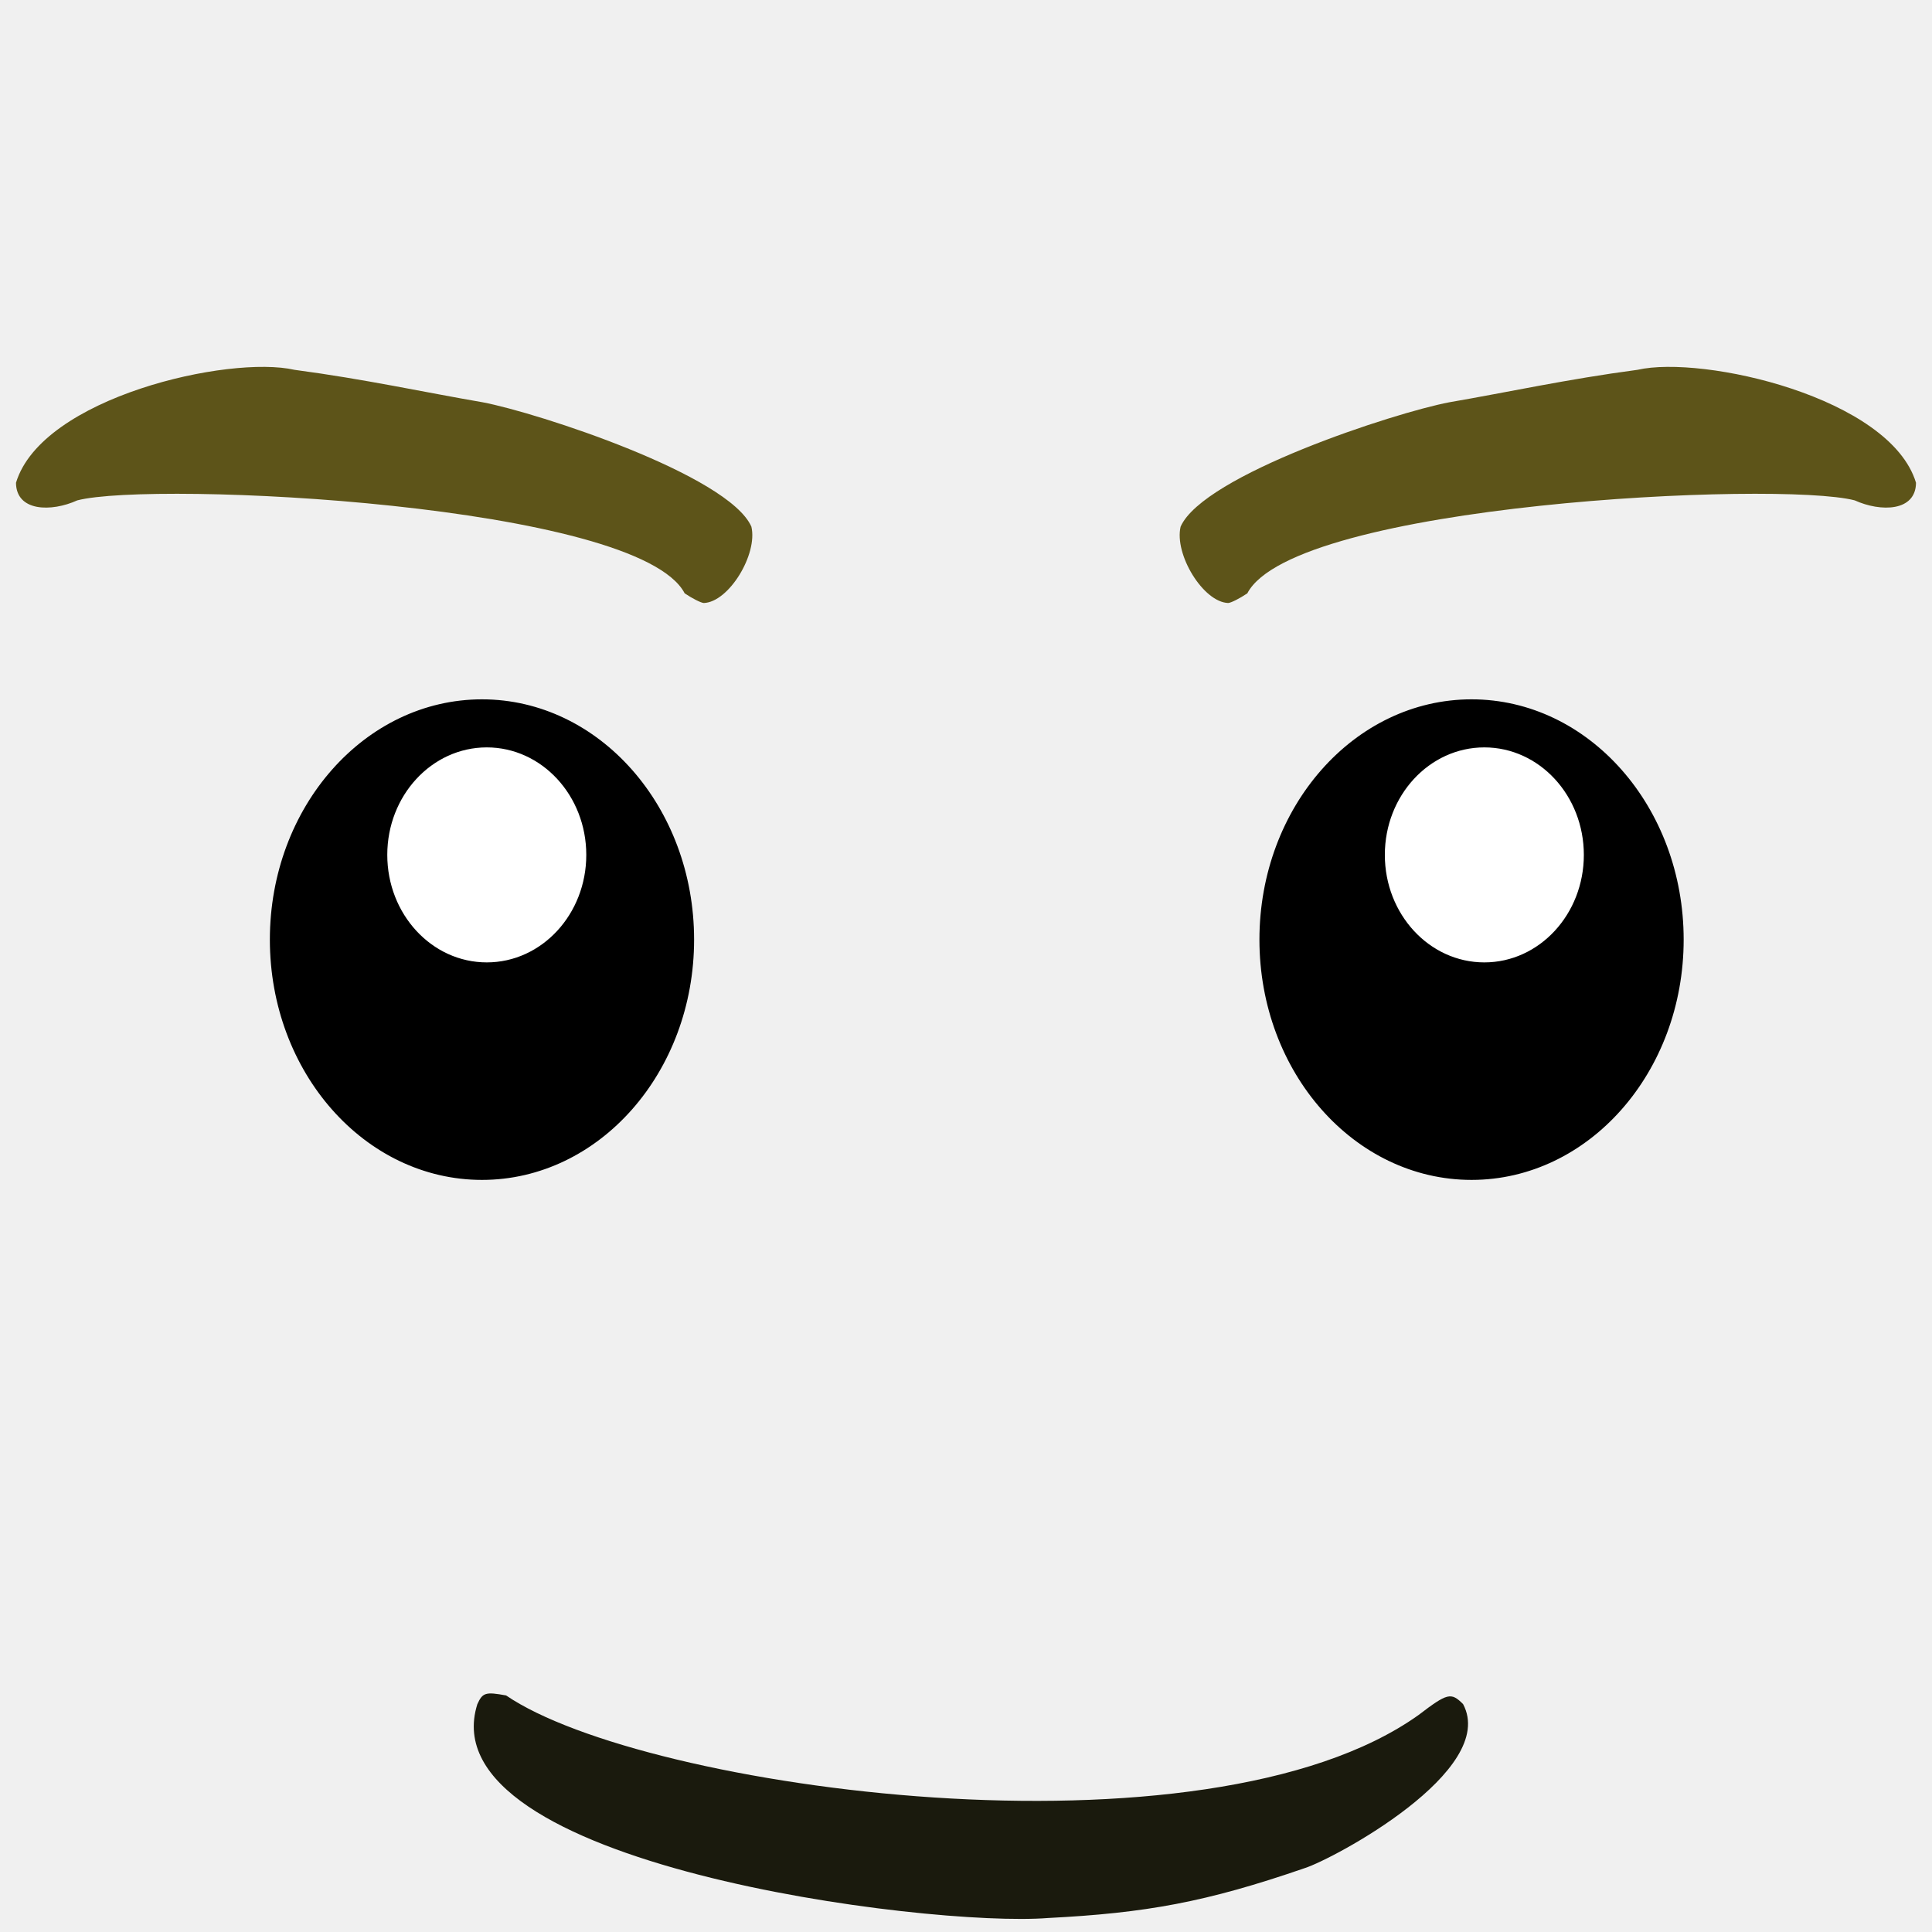
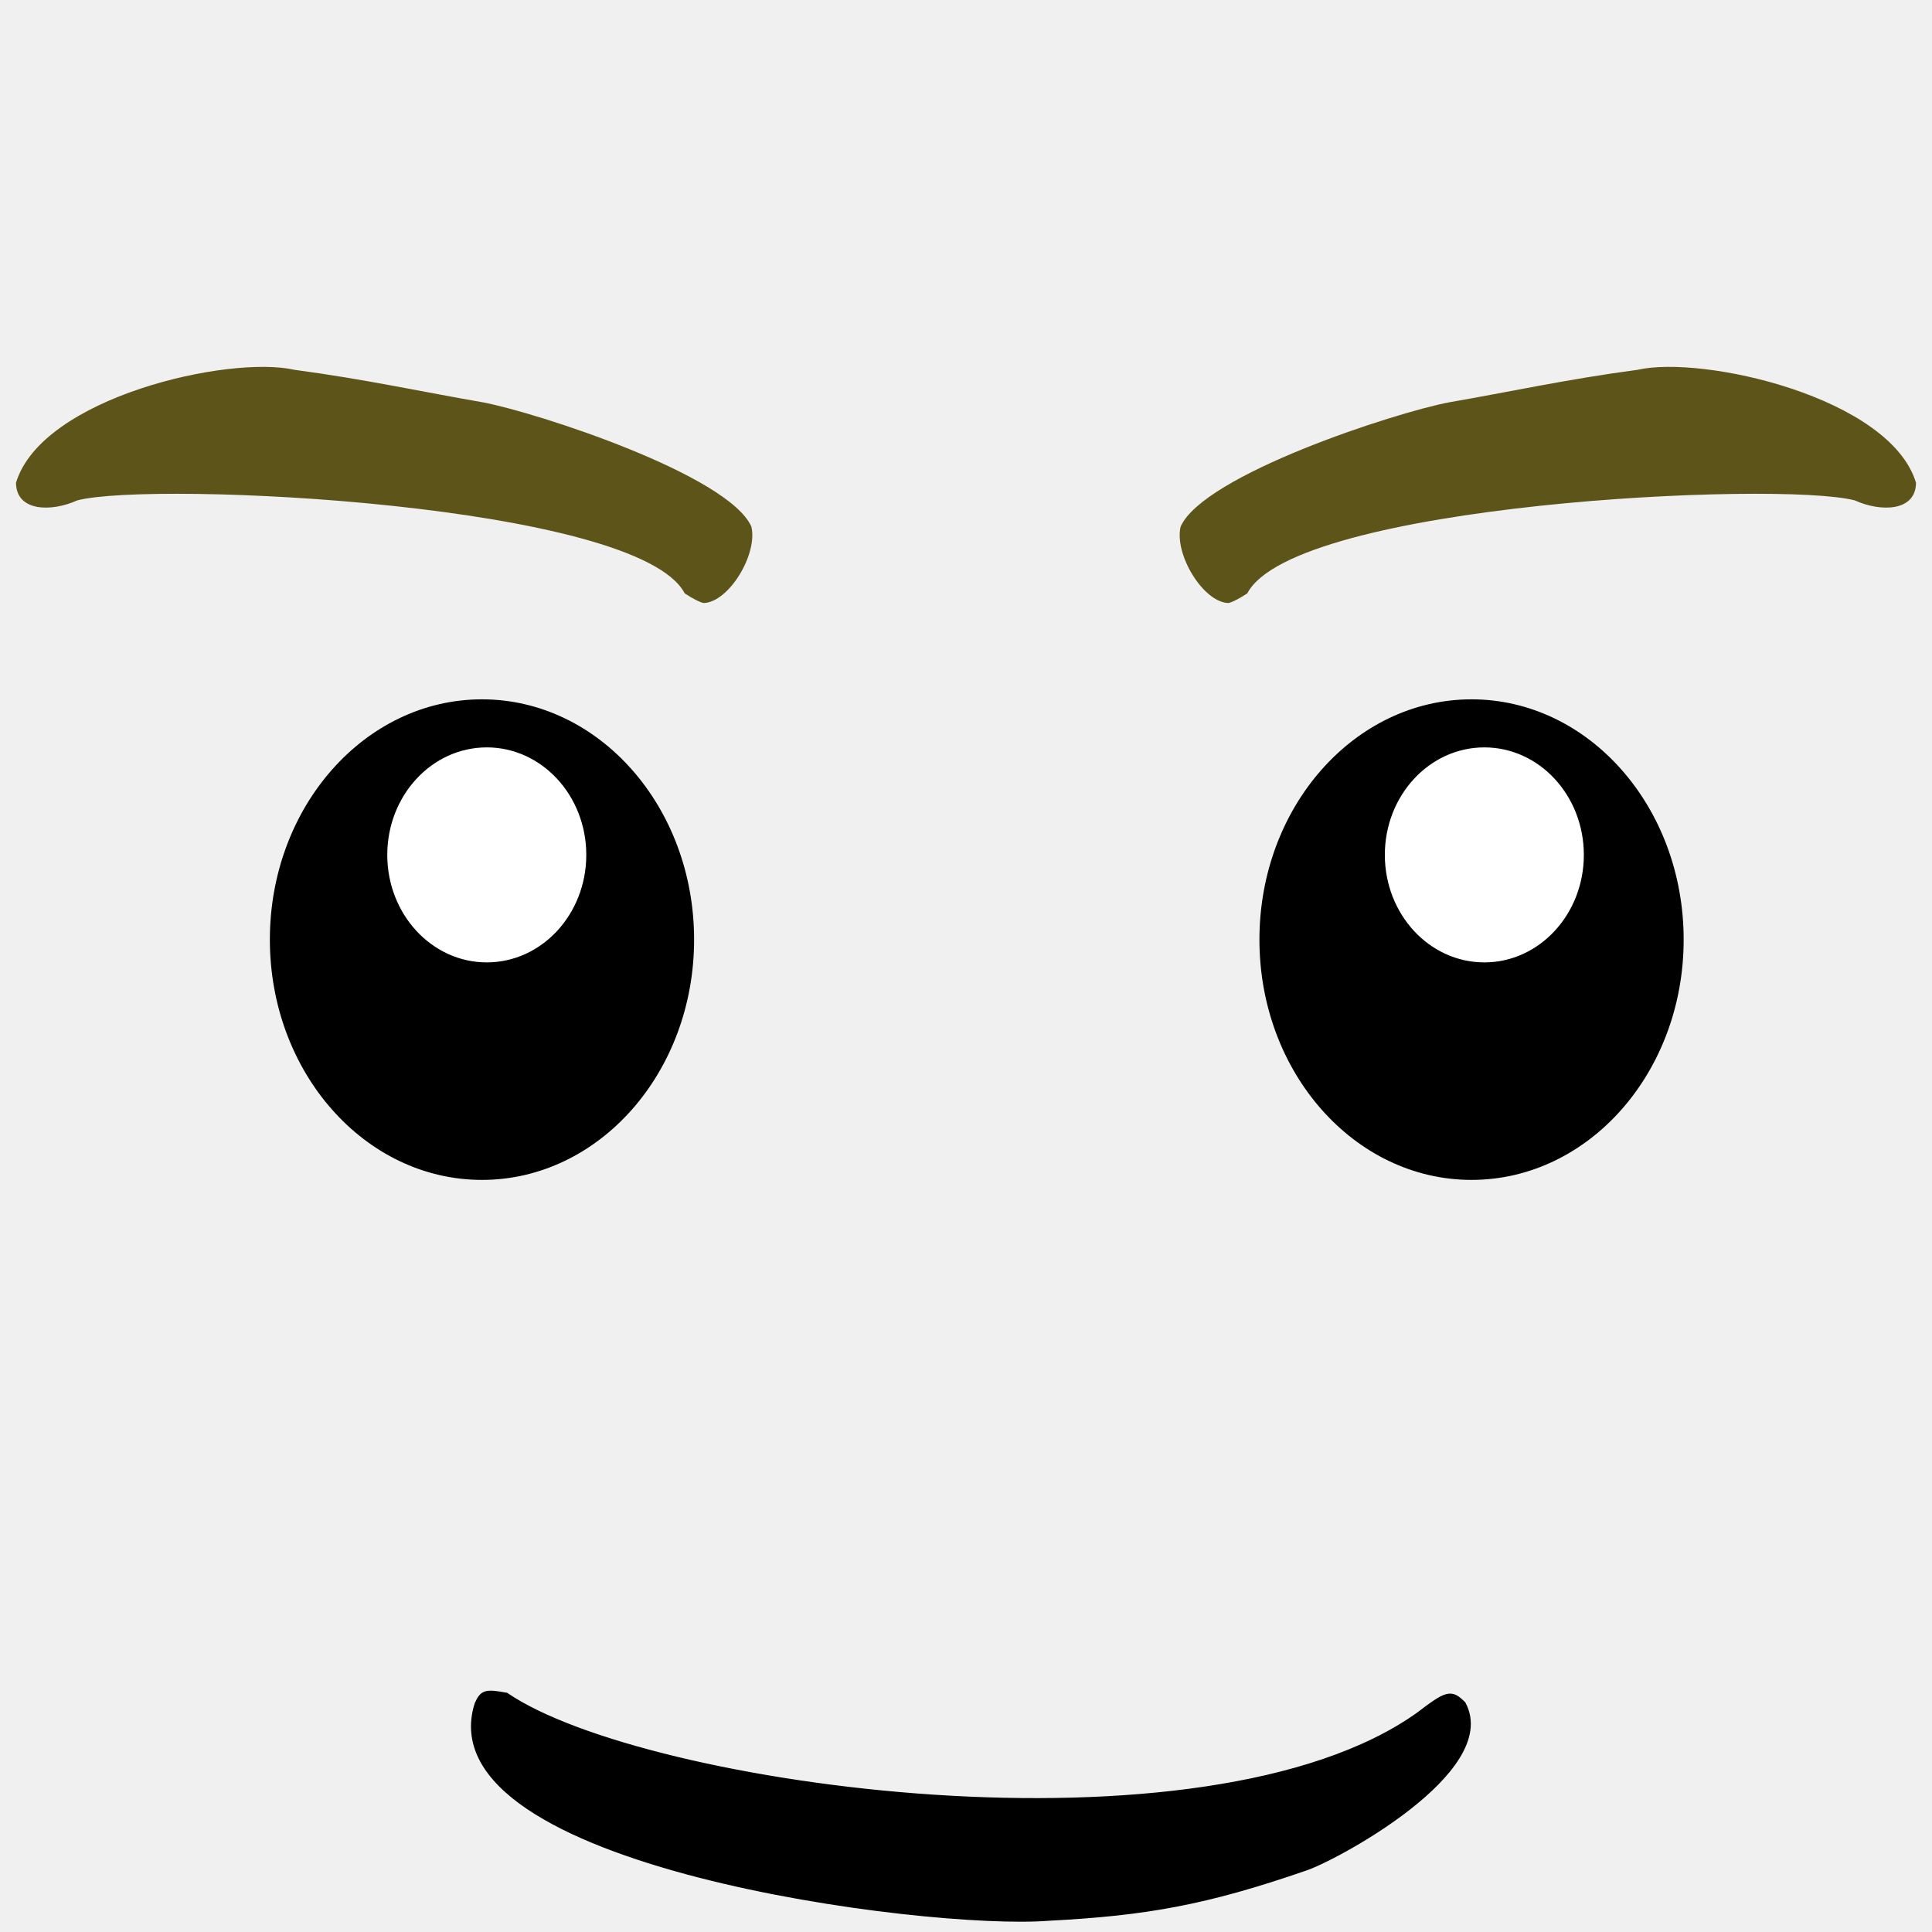
<svg xmlns="http://www.w3.org/2000/svg" id="svg2985" version="1.1" width="1920" height="1920">
  <defs id="defs2989" />
  <g id="g3055" transform="matrix(5.537797,0,0,5.537797,-188.277,156.0742)">
    <g transform="translate(-32.13141,-14.91816)" id="g3029">
-       <path id="path3031" d="m 151.791,292.559 c 0.949,-2.083 1.474,-2.242 5.161,-1.568 24.741,16.892 125.514,30.776 163.751,3.508 5.182,-3.957 5.825,-4.114 7.984,-1.955 6.37,11.96 -23.336,27.823 -28.4,29.43 -17.745,6.129 -28.531,8.058 -46.096,8.959 -21.402,1.698 -111.485,-9.595 -102.4,-38.374 z" style="fill:#1a1a0d" />
+       <path id="path3031" d="m 151.791,292.559 c 0.949,-2.083 1.474,-2.242 5.161,-1.568 24.741,16.892 125.514,30.776 163.751,3.508 5.182,-3.957 5.825,-4.114 7.984,-1.955 6.37,11.96 -23.336,27.823 -28.4,29.43 -17.745,6.129 -28.531,8.058 -46.096,8.959 -21.402,1.698 -111.485,-9.595 -102.4,-38.374 z" style="fill:#000000;stroke:#000000" />
      <path id="path3033" d="M 189,93.214 C 180.63,77.132 93.709,72.972 80,76.529 c -4.671,2.122 -10.959,2.022 -11,-3.158 4.631,-15.334 38.257,-22.951 49.988,-20.268 12.566,1.665 23.424,4.048 33.757,5.823 9.889,1.877 44.12,13.049 48.223,22.315 1.179,4.964 -4.046,13.55 -8.533,13.707 C 191.921,94.919 190.375,94.139 189,93.214 z" style="fill:#5d5419" />
      <path style="fill:#5d5419" d="m 289.968,93.214 c 8.37,-16.082 95.291,-20.242 109,-16.686 4.671,2.122 10.959,2.022 11,-3.158 -4.631,-15.334 -38.257,-22.951 -49.988,-20.268 -12.566,1.665 -23.424,4.048 -33.757,5.823 -9.889,1.877 -44.12,13.049 -48.223,22.315 -1.179,4.964 4.046,13.55 8.533,13.707 0.515,-0.029 2.061,-0.809 3.436,-1.733 z" id="path3053" />
    </g>
    <path transform="matrix(1.059414,0,0,1.128043,-6.398606,-14.09838)" d="m 155.206,136.994 c 0,20.835 -15.863,37.726 -35.431,37.726 -19.568,0 -35.431,-16.89 -35.431,-37.726 0,-20.835 15.863,-37.726 35.431,-37.726 19.568,0 35.431,16.89 35.431,37.726 z" id="path3045" style="fill:#000000;fill-opacity:1;stroke:#000000" />
    <path style="fill:#000000;fill-opacity:1;stroke:#000000" id="path3047" d="m 155.206,136.994 c 0,20.835 -15.863,37.726 -35.431,37.726 -19.568,0 -35.431,-16.89 -35.431,-37.726 0,-20.835 15.863,-37.726 35.431,-37.726 19.568,0 35.431,16.89 35.431,37.726 z" transform="matrix(1.059414,0,0,1.128043,171.1848,-14.09873)" />
    <path transform="matrix(1.068631,0,0,1.071765,-9.401393,-9.755914)" d="m 138.567,125.949 c 0,9.665 -7.257,17.5 -16.209,17.5 -8.952,0 -16.209,-7.835 -16.209,-17.5 0,-9.665 7.257,-17.5 16.209,-17.5 8.952,0 16.209,7.835 16.209,17.5 z" id="path3049" style="fill:#ffffff;fill-opacity:1;stroke:#ffffff" />
    <path style="fill:#ffffff;fill-opacity:1;stroke:#ffffff" id="path3051" d="m 138.567,125.949 c 0,9.665 -7.257,17.5 -16.209,17.5 -8.952,0 -16.209,-7.835 -16.209,-17.5 0,-9.665 7.257,-17.5 16.209,-17.5 8.952,0 16.209,7.835 16.209,17.5 z" transform="matrix(1.068631,0,0,1.071765,169.6165,-9.755541)" />
  </g>
</svg>
